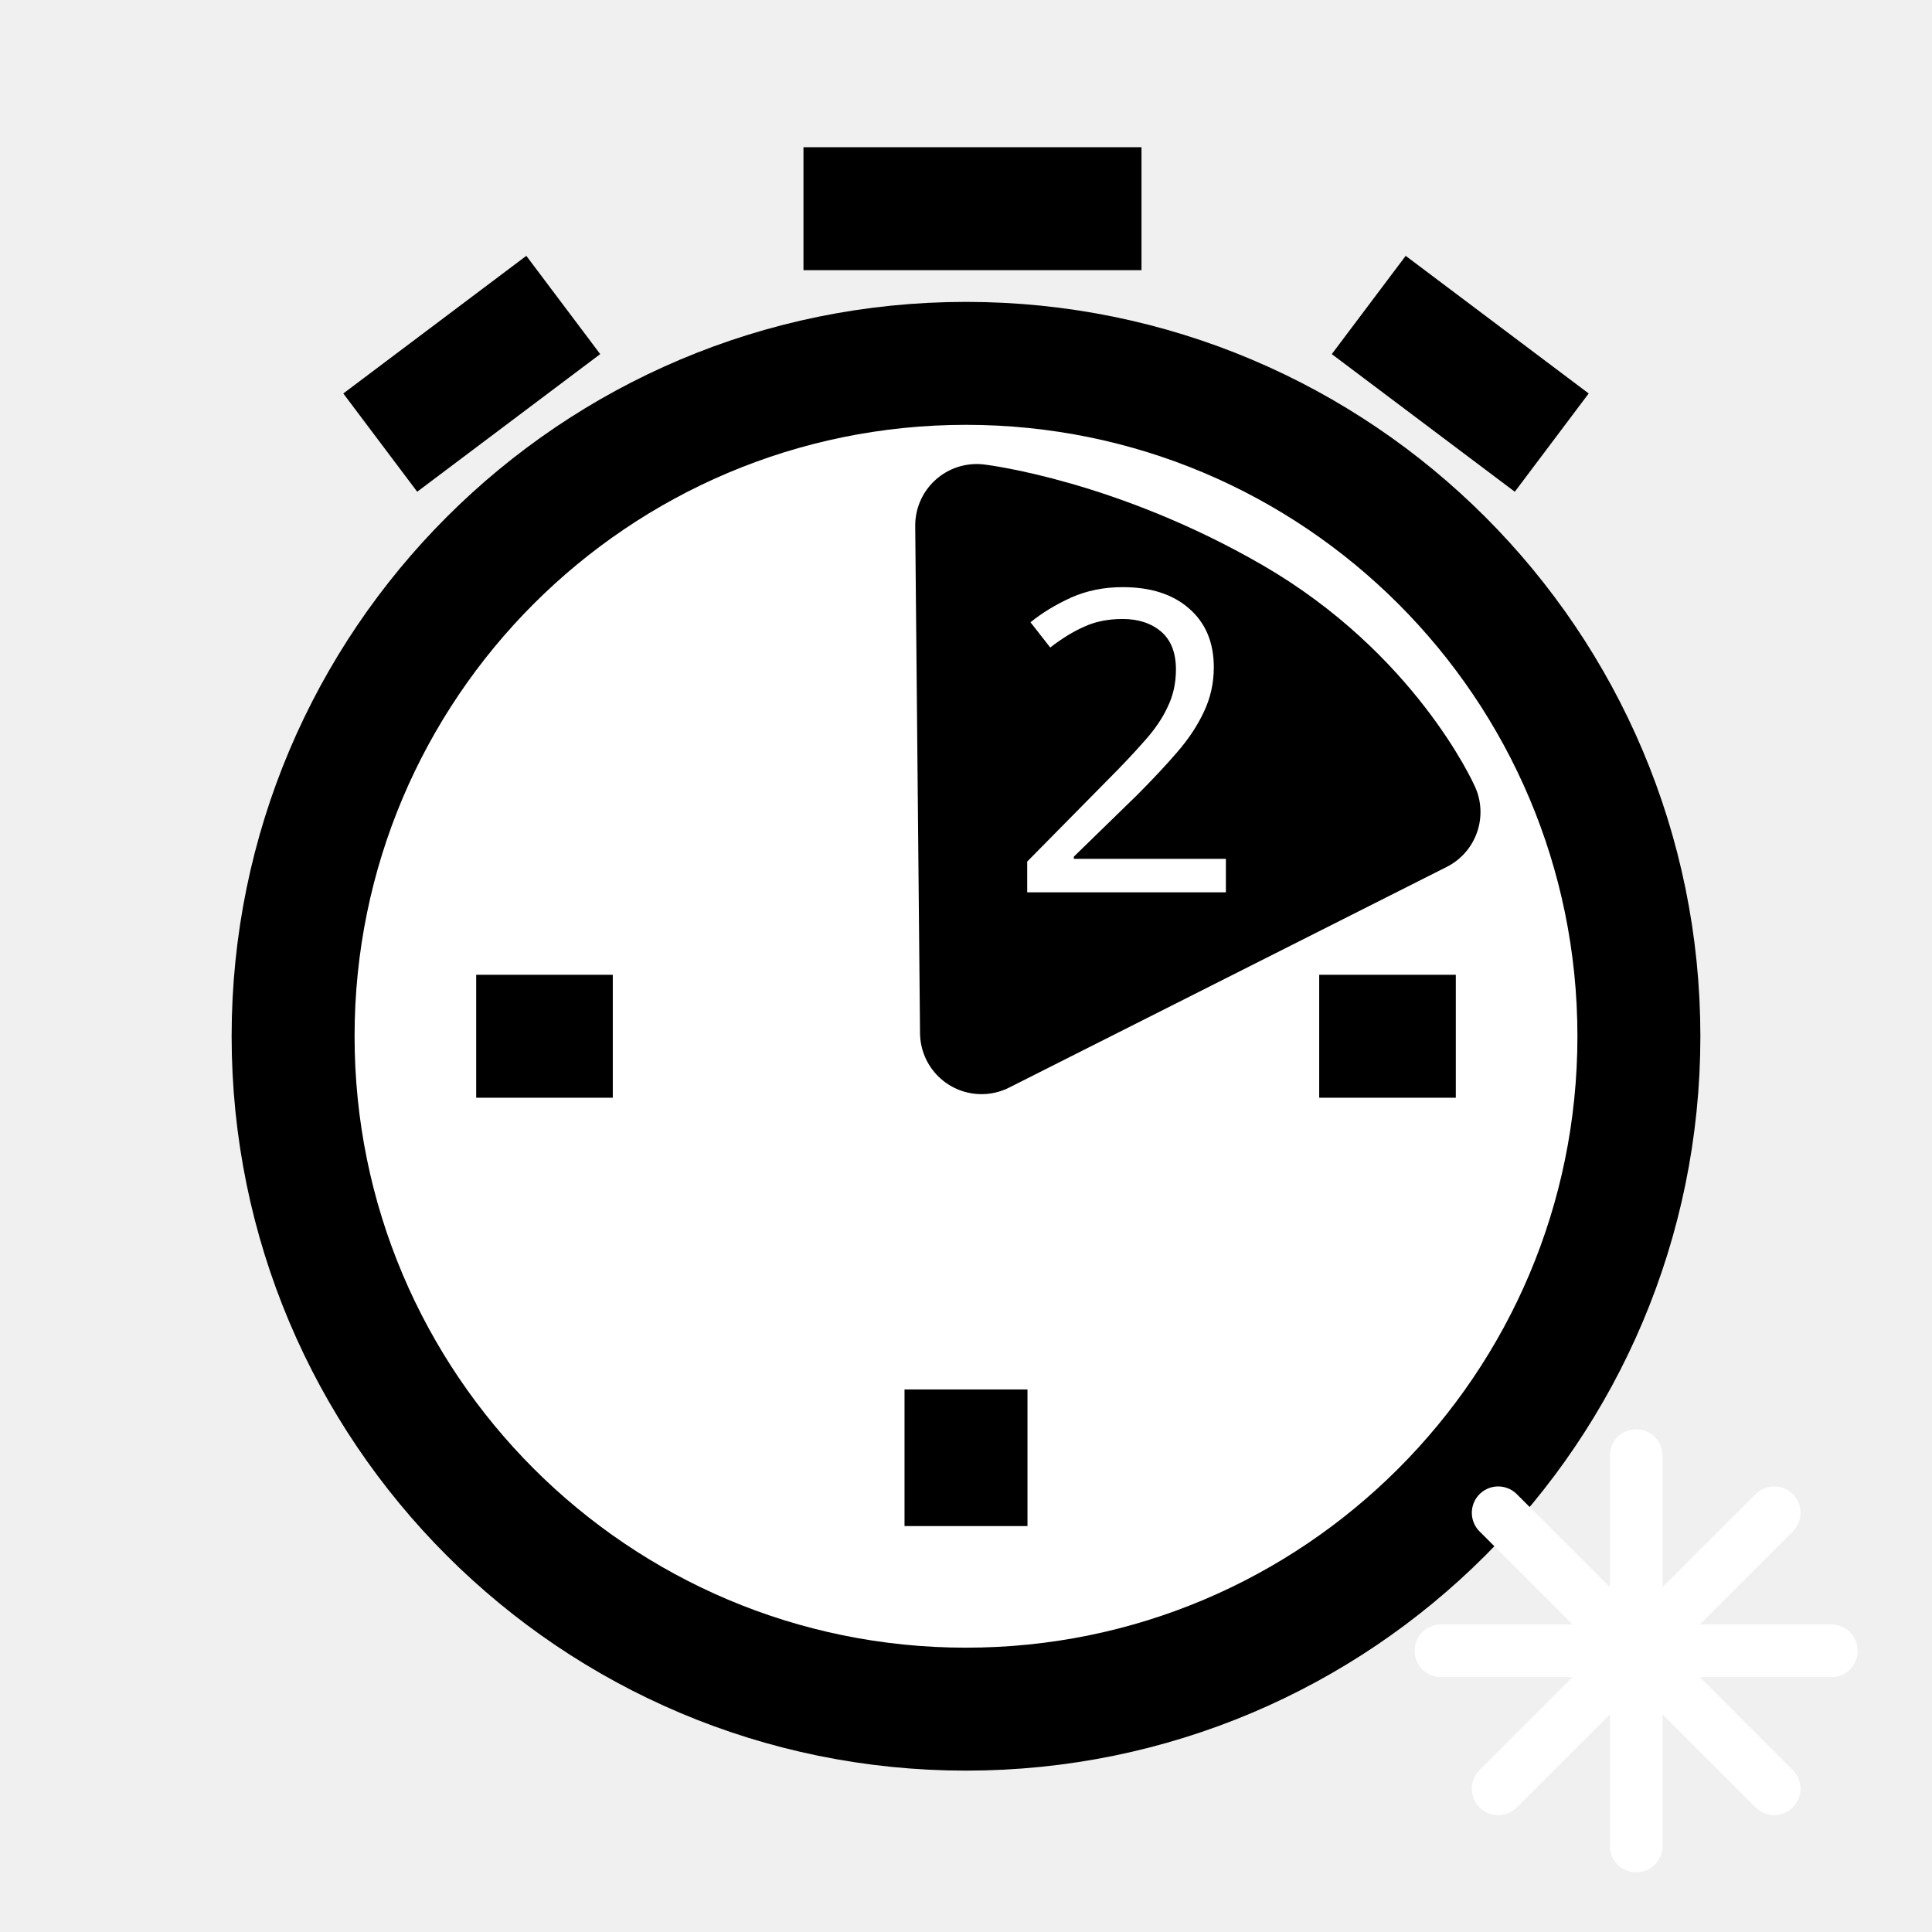
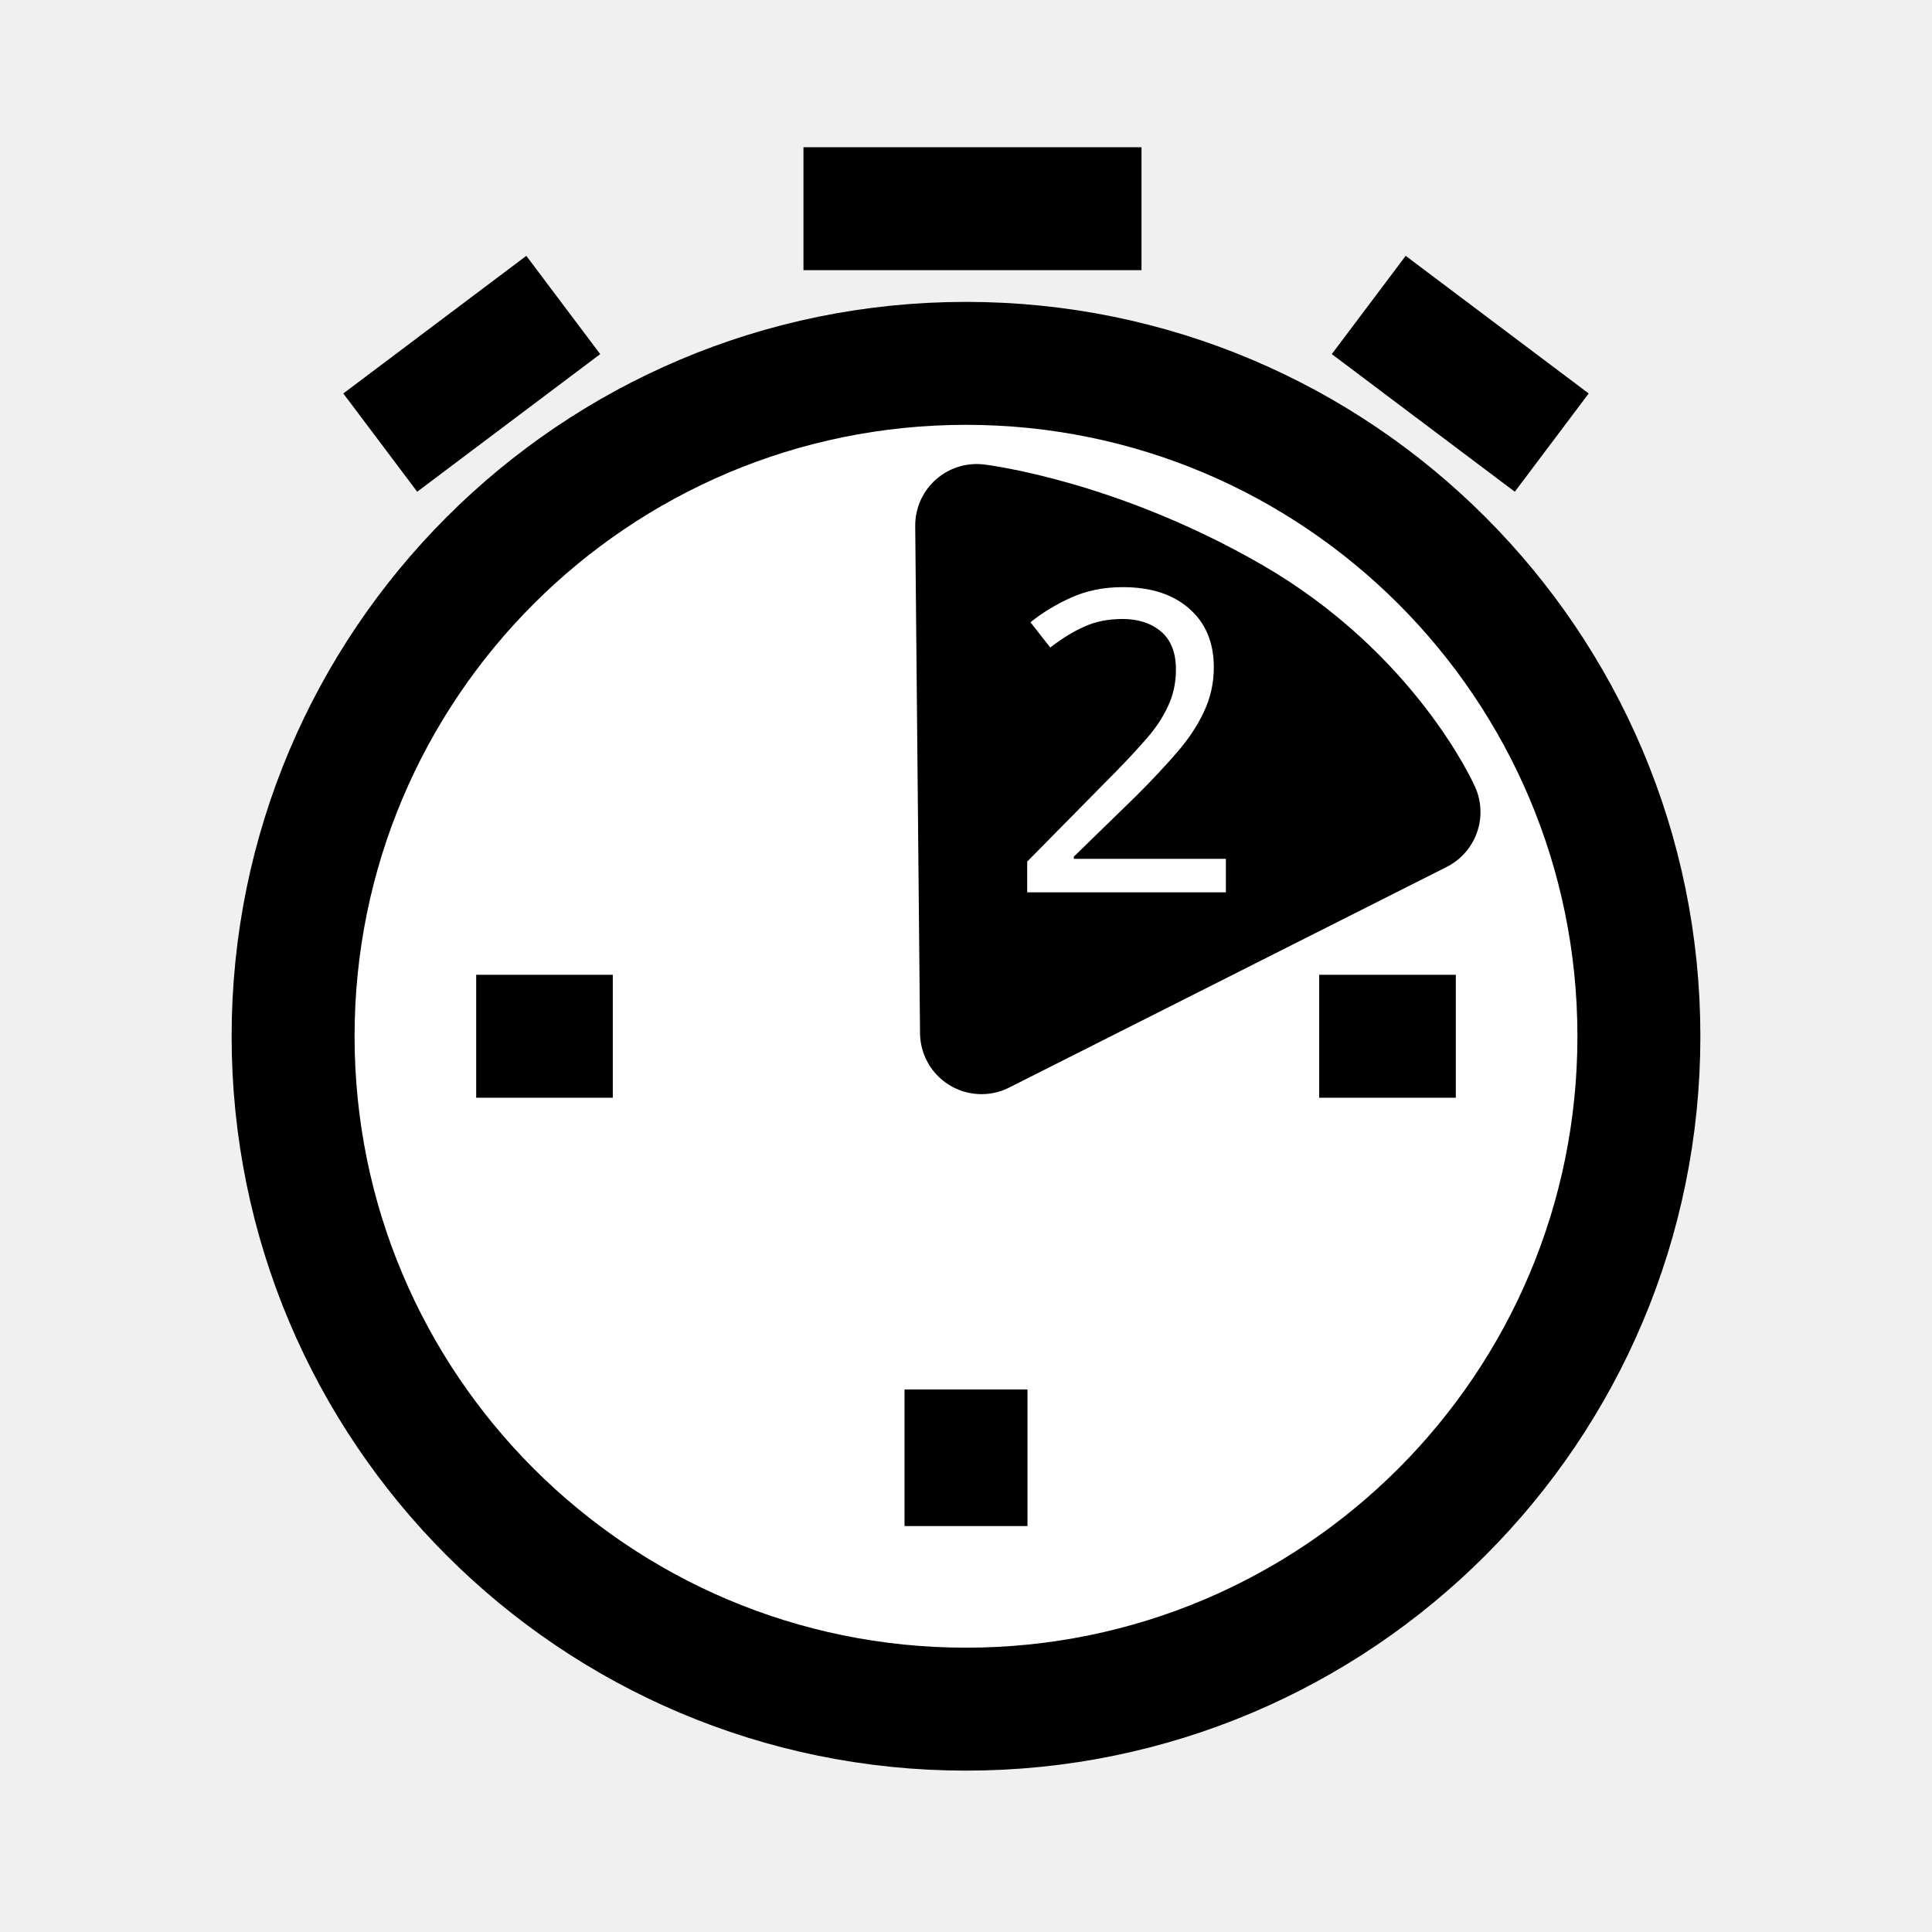
<svg xmlns="http://www.w3.org/2000/svg" version="1.1" width="55" height="55" id="svg2">
  <defs id="defs21" />
  <g id="layer2" style="display:inline">
    <path d="m 45.926,24.259 a 21.296,21.296 0 1 1 -42.593,0 21.296,21.296 0 1 1 42.593,0 z" transform="matrix(0.8995054,0,0,0.8995054,5.345515,7.678664)" id="path3791" style="fill:#ffffff;fill-opacity:1;stroke:none" />
  </g>
  <g transform="translate(-30.76271,4.427966)" id="layer1" style="fill:#000000;fill-opacity:1;display:inline">
    <path d="M 58.704,24.97 58.567,10.532 c 0,0 3.387,0.405 7.254,2.639 3.867,2.234 5.338,5.518 5.338,5.518 z" id="path3897" style="fill:#000000;fill-opacity:1;stroke:#000000;stroke-width:3.5;stroke-linecap:round;stroke-linejoin:round;stroke-miterlimit:4;stroke-opacity:1;stroke-dasharray:none" />
  </g>
  <g id="layer3" style="display:none">
    <path d="m 36.54,13.013 c 9.162,4.993 12.542,16.467 7.549,25.629 L 27.5,29.602 z" id="path4311" style="fill:#808080;fill-opacity:1;stroke:none" />
    <path d="M 27.572,30.159 39.547,36.736" id="path4283" style="fill:none;stroke:#000000;stroke-width:3.5;stroke-linecap:round;stroke-linejoin:round;stroke-miterlimit:4;stroke-opacity:1;stroke-dasharray:none" />
  </g>
  <path d="m 41.444,29.5 -3.889,0" id="path3823" style="fill:none;stroke:#000000;stroke-width:3.5;stroke-linecap:butt;stroke-linejoin:miter;stroke-miterlimit:4;stroke-opacity:1;stroke-dasharray:none" />
  <path d="m 13.556,29.5 3.889,0" id="path3829" style="fill:none;stroke:#000000;stroke-width:3.5;stroke-linecap:butt;stroke-linejoin:miter;stroke-miterlimit:4;stroke-opacity:1;stroke-dasharray:none" />
  <path d="m 27.5,43.444 0,-3.889" id="path3854" style="fill:none;stroke:#000000;stroke-width:3.5;stroke-linecap:butt;stroke-linejoin:miter;stroke-miterlimit:4;stroke-opacity:1;stroke-dasharray:none" />
  <path d="m 22.873,5.941 9.623,0" id="path4076" style="fill:none;stroke:#000000;stroke-width:3.5;stroke-linecap:butt;stroke-linejoin:miter;stroke-miterlimit:4;stroke-opacity:1;stroke-dasharray:none" />
  <path d="m 38.965,8.682 5.21,3.918" id="path4080" style="fill:none;stroke:#000000;stroke-width:3.5;stroke-linecap:butt;stroke-linejoin:miter;stroke-miterlimit:4;stroke-opacity:1;stroke-dasharray:none" />
  <path d="m 16.035,8.682 -5.21,3.918" id="path4107" style="fill:none;stroke:#000000;stroke-width:3.5;stroke-linecap:butt;stroke-linejoin:miter;stroke-miterlimit:4;stroke-opacity:1;stroke-dasharray:none" />
  <path d="m 46.656,29.5 a 19.156,19.156 0 1 1 -38.312,0 19.156,19.156 0 1 1 38.312,0 z" id="path4380" style="fill:none;stroke:#000000;stroke-width:3.5;stroke-miterlimit:4;stroke-opacity:1;stroke-dasharray:none;display:inline" />
-   <g id="layer5" style="display:inline">
-     <g transform="matrix(0.8866183,0,0,0.8866183,43.33112,7.033845)" id="g4198" style="stroke-width:1.692;stroke-miterlimit:4;stroke-dasharray:none;display:inline">
-       <path d="m 3.663,51.337 0,-12.532" id="path4190" style="fill:#ffffff;stroke:#ffffff;stroke-width:1.692;stroke-linecap:round;stroke-linejoin:round;stroke-miterlimit:4;stroke-opacity:1;stroke-dasharray:none" />
-       <path d="m 9.929,45.071 -12.532,0" id="path4192" style="fill:#ffffff;stroke:#ffffff;stroke-width:1.692;stroke-linecap:round;stroke-linejoin:round;stroke-miterlimit:4;stroke-opacity:1;stroke-dasharray:none" />
-       <path d="M 8.094,49.501 -0.768,40.64" id="path4194" style="fill:#ffffff;stroke:#ffffff;stroke-width:1.692;stroke-linecap:round;stroke-linejoin:round;stroke-miterlimit:4;stroke-opacity:1;stroke-dasharray:none" />
-       <path d="m 8.094,40.64 -8.862,8.862" id="path4196" style="fill:#ffffff;stroke:#ffffff;stroke-width:1.692;stroke-linecap:round;stroke-linejoin:round;stroke-miterlimit:4;stroke-opacity:1;stroke-dasharray:none" />
-     </g>
-   </g>
  <text x="28.665" y="25.403" id="text4031" xml:space="preserve" style="font-size:40px;font-style:normal;font-weight:normal;line-height:125%;letter-spacing:0px;word-spacing:0px;fill:#000000;fill-opacity:1;stroke:none;font-family:Sans">
    <tspan x="28.665" y="25.403" id="tspan4033" style="font-size:12px;fill:#ffffff;fill-opacity:1">2</tspan>
  </text>
</svg>
